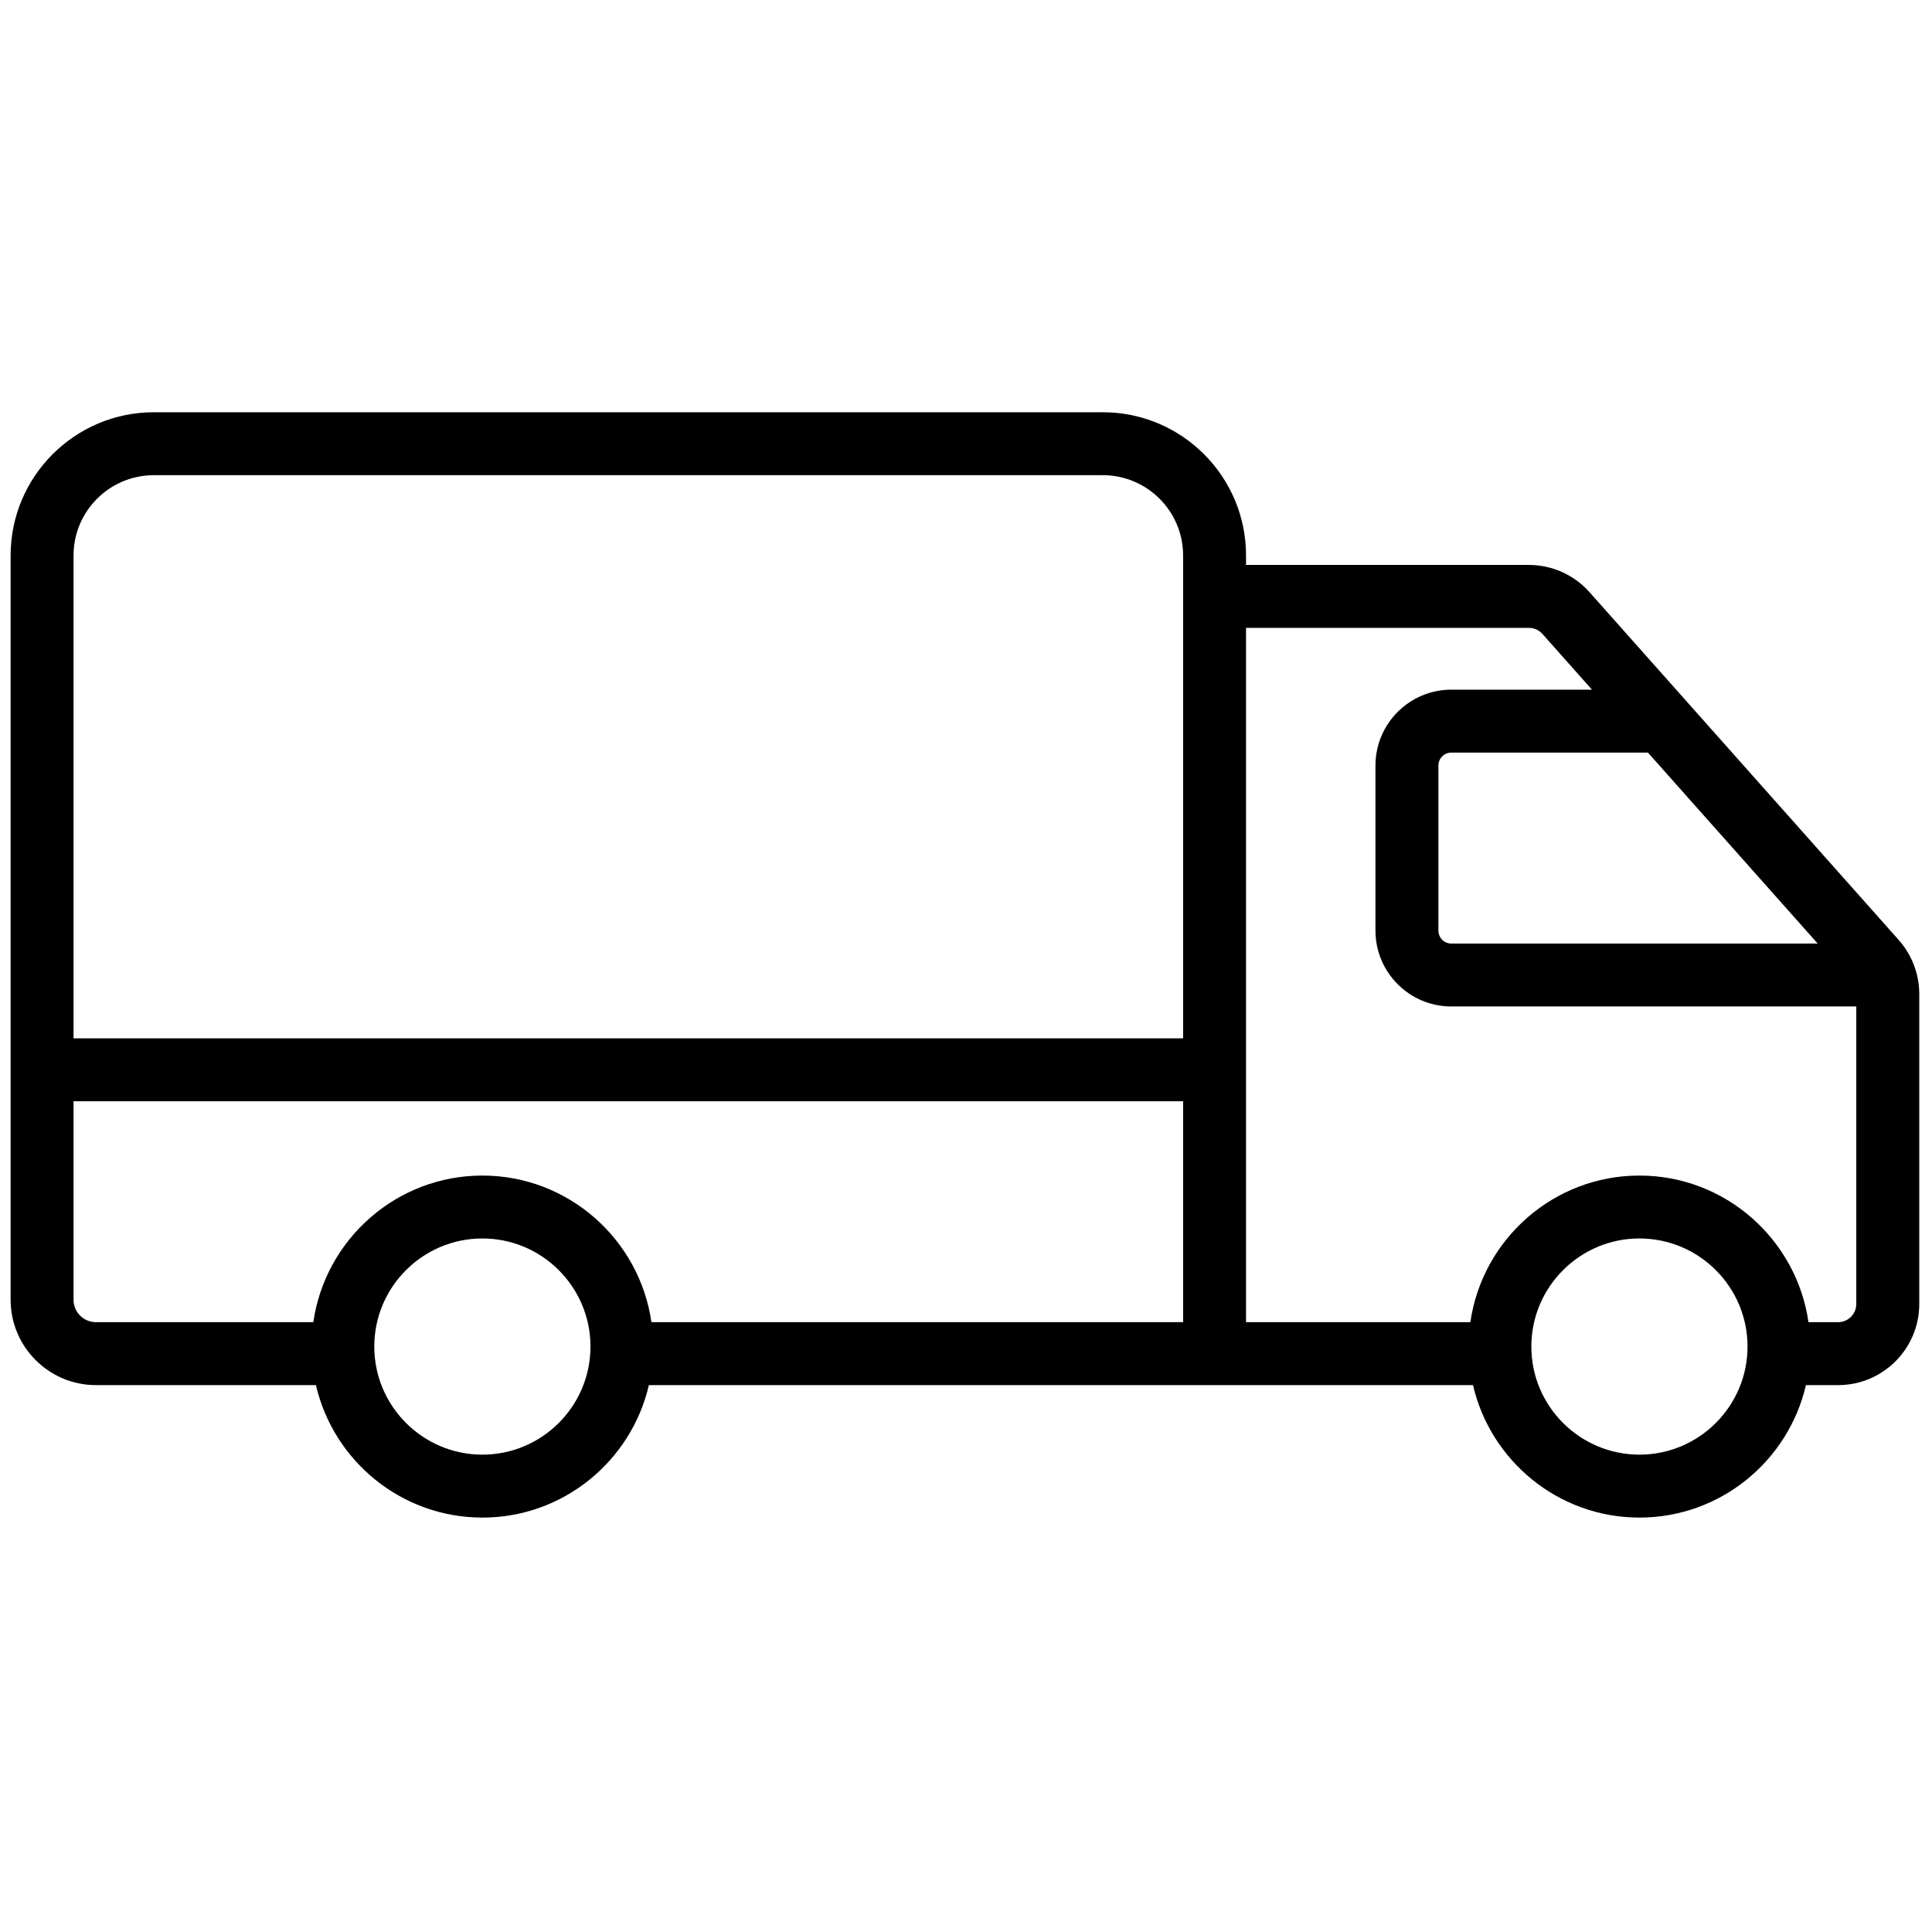
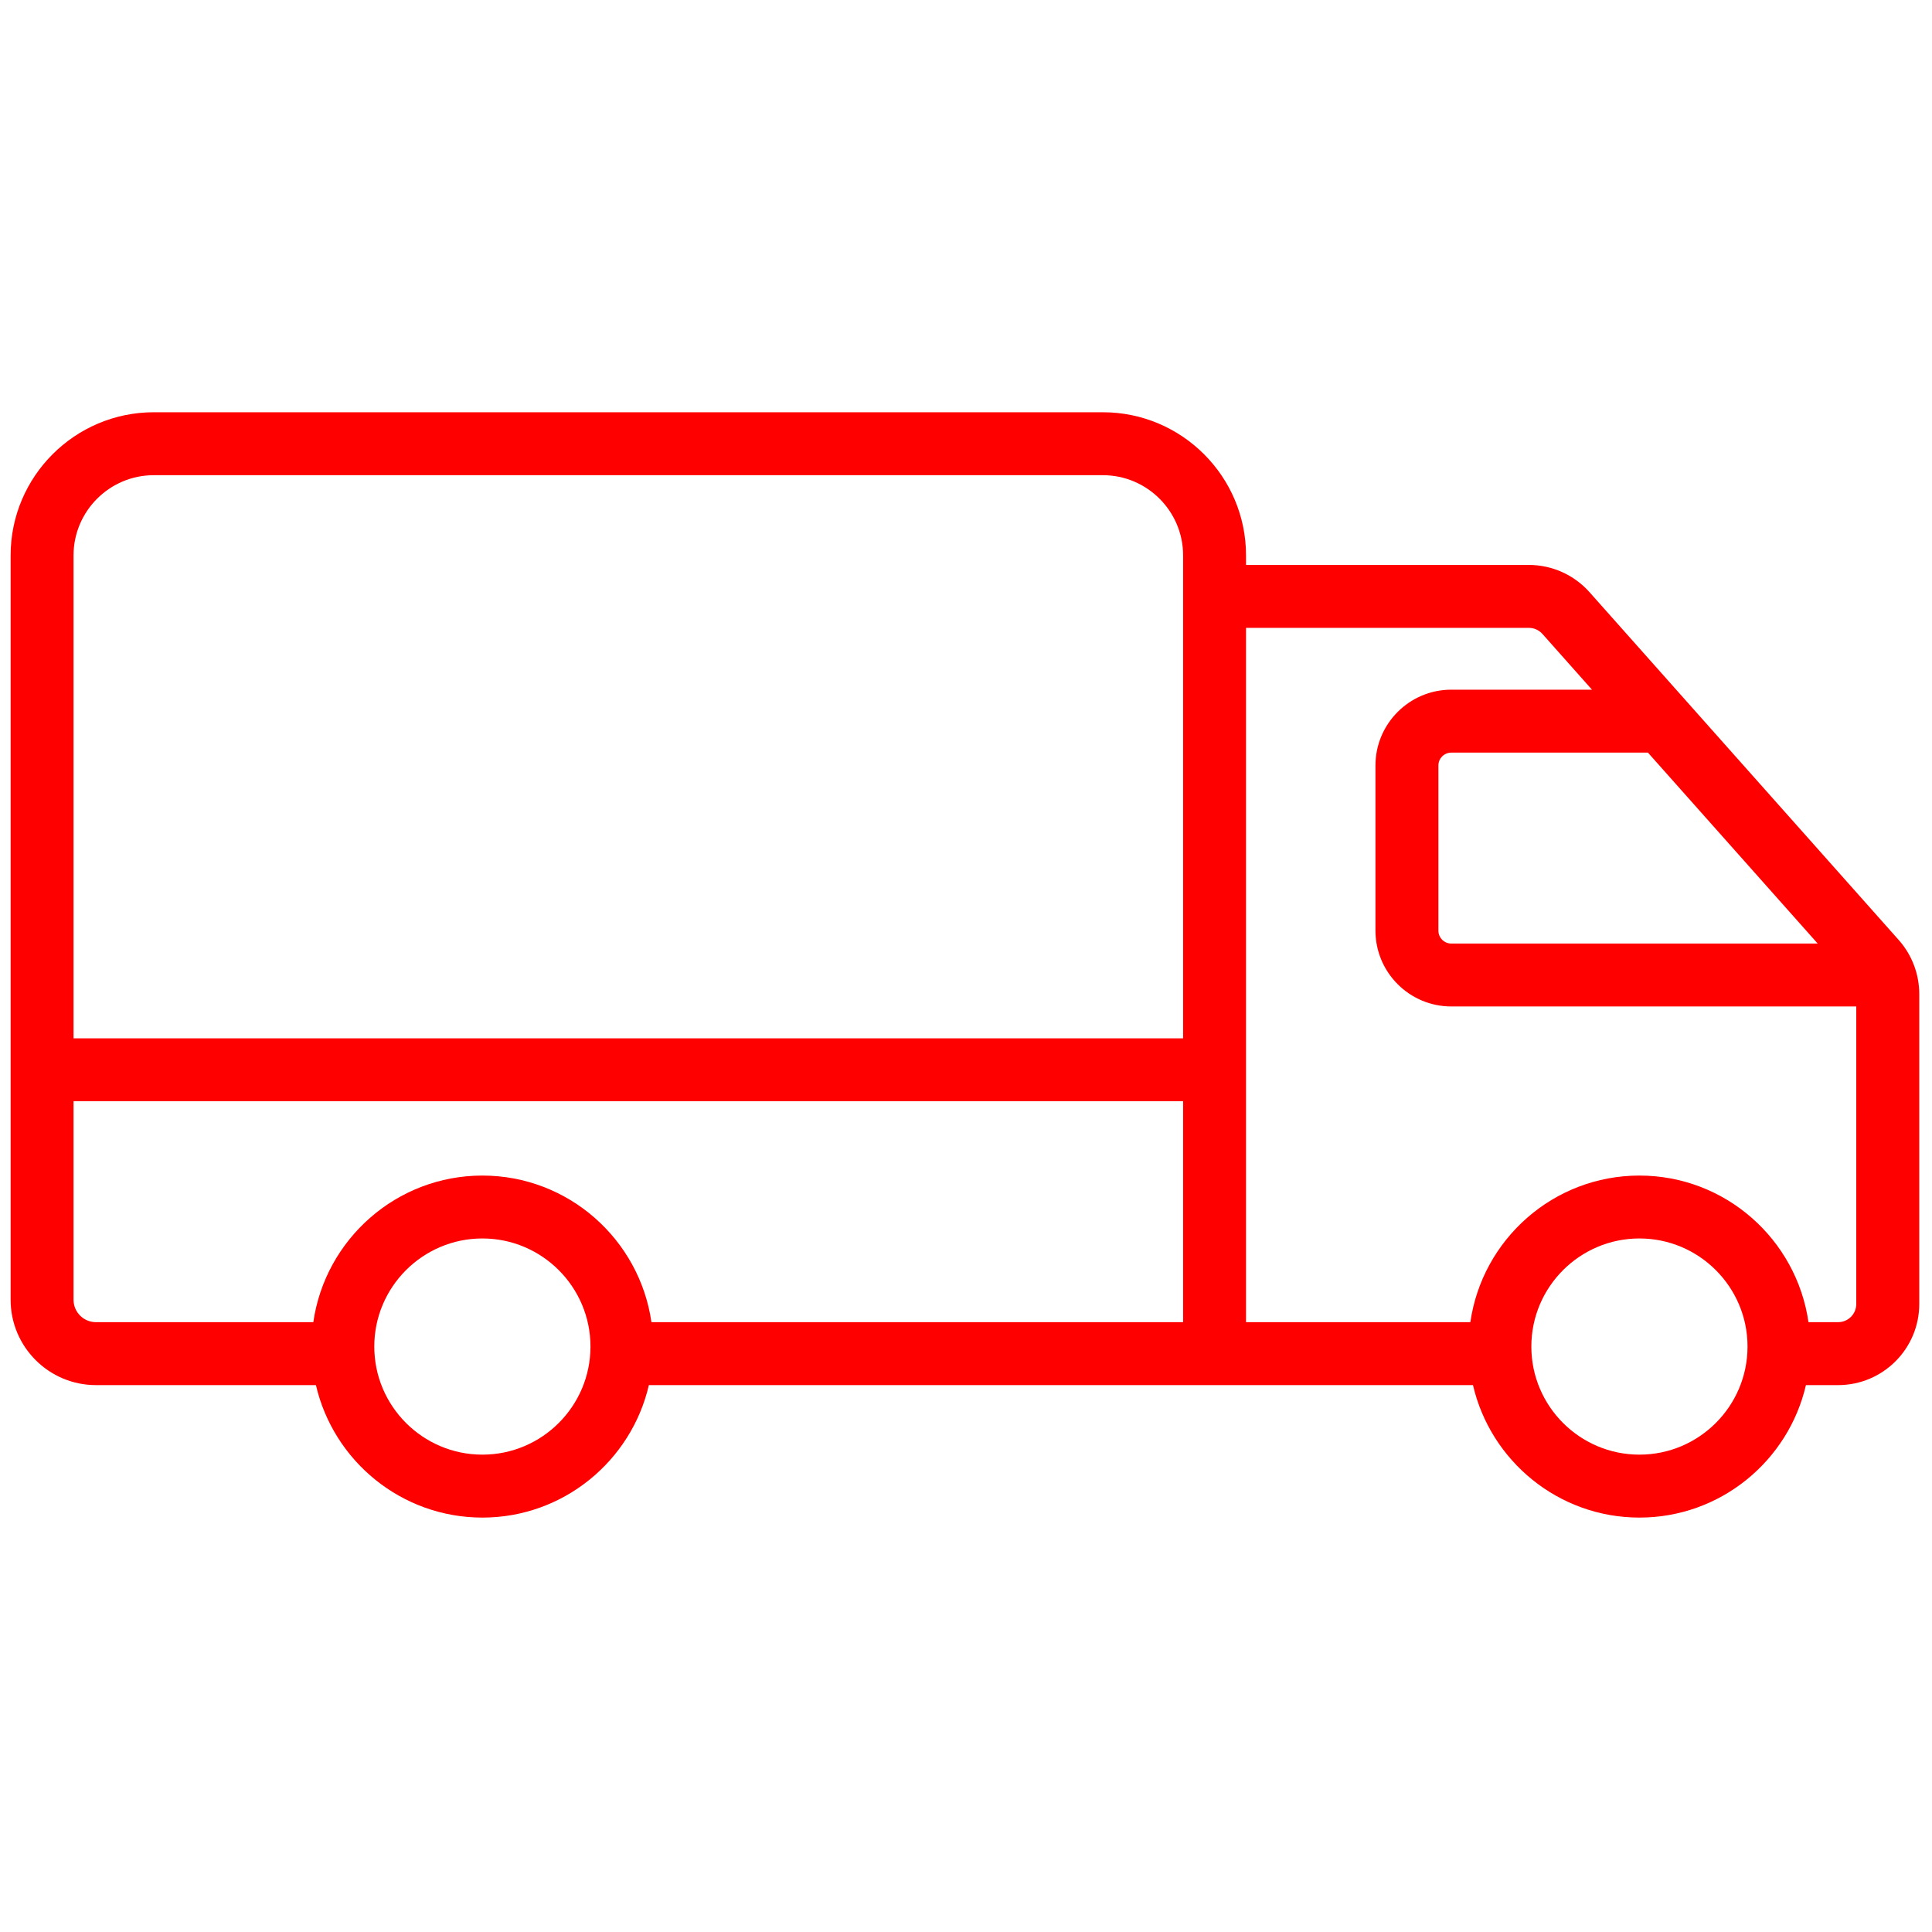
<svg xmlns="http://www.w3.org/2000/svg" version="1.1" width="256" height="256" viewBox="0 0 256 256" xml:space="preserve">
  <defs>
</defs>
-   <g style="stroke: none; stroke-width: 0; stroke-dasharray: none; stroke-linecap: butt; stroke-linejoin: miter; stroke-miterlimit: 10; fill: none; fill-rule: nonzero; opacity: 1;" transform="translate(1.406593 1.406593) scale(2.81 2.81)">
-     <path d="M 89.034 43.825 L 74.452 27.423 c -0.725 -0.816 -1.767 -1.284 -2.859 -1.284 H 58.256 v -0.448 c 0 -3.723 -3.029 -6.752 -6.751 -6.752 H 6.752 C 3.029 18.94 0 21.969 0 25.692 v 35.098 c 0 2.219 1.805 4.024 4.023 4.024 h 10.374 c 0.827 3.573 4.029 6.247 7.85 6.247 s 7.023 -2.674 7.85 -6.247 h 25.193 h 2.967 h 10.701 c 0.827 3.573 4.029 6.247 7.85 6.247 s 7.023 -2.674 7.85 -6.247 h 1.519 c 2.109 0 3.825 -1.715 3.825 -3.825 V 46.367 C 90 45.43 89.657 44.527 89.034 43.825 z M 85.213 43.993 H 67.936 c -0.336 0 -0.609 -0.274 -0.609 -0.61 v -7.785 c 0 -0.336 0.273 -0.609 0.609 -0.609 h 9.272 L 85.213 43.993 z M 6.752 21.907 h 44.753 c 2.086 0 3.784 1.698 3.784 3.785 v 0.448 v 22.322 H 2.967 v -22.77 C 2.967 23.605 4.665 21.907 6.752 21.907 z M 22.246 68.093 c -2.81 0 -5.097 -2.286 -5.097 -5.097 s 2.287 -5.097 5.097 -5.097 s 5.097 2.286 5.097 5.097 S 25.057 68.093 22.246 68.093 z M 30.218 61.846 c -0.561 -3.902 -3.917 -6.913 -7.972 -6.913 s -7.411 3.011 -7.972 6.913 H 4.023 c -0.582 0 -1.056 -0.474 -1.056 -1.057 v -9.361 h 52.322 v 10.417 H 30.218 z M 76.807 68.093 c -2.811 0 -5.097 -2.286 -5.097 -5.097 s 2.286 -5.097 5.097 -5.097 s 5.097 2.286 5.097 5.097 S 79.617 68.093 76.807 68.093 z M 86.175 61.846 h -1.397 c -0.561 -3.902 -3.917 -6.913 -7.972 -6.913 s -7.411 3.011 -7.972 6.913 H 58.256 v -32.74 h 13.337 c 0.244 0 0.478 0.105 0.641 0.288 l 2.335 2.627 h -6.634 c -1.972 0 -3.576 1.604 -3.576 3.576 v 7.785 c 0 1.972 1.604 3.577 3.576 3.577 h 19.097 v 14.029 C 87.033 61.462 86.649 61.846 86.175 61.846 z" style="stroke: none; stroke-width: 1; stroke-dasharray: none; stroke-linecap: butt; stroke-linejoin: miter; stroke-miterlimit: 10; fill: rgb(0,0,0); fill-rule: nonzero; opacity: 1;" transform=" matrix(1 0 0 1 0 0) " stroke-linecap="round" />
+   <g style="stroke: none; stroke-width: 0; stroke-dasharray: none; stroke-linecap: butt; stroke-linejoin: miter; stroke-miterlimit: 10; fill: red; fill-rule: nonzero; opacity: 1;" transform="translate(1.406593 1.406593) scale(2.81 2.81)">
+     <path d="M 89.034 43.825 L 74.452 27.423 c -0.725 -0.816 -1.767 -1.284 -2.859 -1.284 H 58.256 v -0.448 c 0 -3.723 -3.029 -6.752 -6.751 -6.752 H 6.752 C 3.029 18.94 0 21.969 0 25.692 v 35.098 c 0 2.219 1.805 4.024 4.023 4.024 h 10.374 c 0.827 3.573 4.029 6.247 7.85 6.247 s 7.023 -2.674 7.85 -6.247 h 25.193 h 2.967 h 10.701 c 0.827 3.573 4.029 6.247 7.85 6.247 s 7.023 -2.674 7.85 -6.247 h 1.519 c 2.109 0 3.825 -1.715 3.825 -3.825 V 46.367 C 90 45.43 89.657 44.527 89.034 43.825 z M 85.213 43.993 H 67.936 c -0.336 0 -0.609 -0.274 -0.609 -0.61 v -7.785 c 0 -0.336 0.273 -0.609 0.609 -0.609 h 9.272 L 85.213 43.993 z M 6.752 21.907 h 44.753 c 2.086 0 3.784 1.698 3.784 3.785 v 0.448 v 22.322 H 2.967 v -22.77 C 2.967 23.605 4.665 21.907 6.752 21.907 z M 22.246 68.093 c -2.81 0 -5.097 -2.286 -5.097 -5.097 s 2.287 -5.097 5.097 -5.097 s 5.097 2.286 5.097 5.097 S 25.057 68.093 22.246 68.093 z M 30.218 61.846 c -0.561 -3.902 -3.917 -6.913 -7.972 -6.913 s -7.411 3.011 -7.972 6.913 H 4.023 c -0.582 0 -1.056 -0.474 -1.056 -1.057 v -9.361 h 52.322 v 10.417 H 30.218 z M 76.807 68.093 c -2.811 0 -5.097 -2.286 -5.097 -5.097 s 2.286 -5.097 5.097 -5.097 s 5.097 2.286 5.097 5.097 S 79.617 68.093 76.807 68.093 z M 86.175 61.846 h -1.397 c -0.561 -3.902 -3.917 -6.913 -7.972 -6.913 s -7.411 3.011 -7.972 6.913 H 58.256 v -32.74 h 13.337 c 0.244 0 0.478 0.105 0.641 0.288 l 2.335 2.627 h -6.634 c -1.972 0 -3.576 1.604 -3.576 3.576 v 7.785 c 0 1.972 1.604 3.577 3.576 3.577 h 19.097 v 14.029 C 87.033 61.462 86.649 61.846 86.175 61.846 z" style="stroke: none; stroke-width: 1; stroke-dasharray: none; stroke-linecap: butt; stroke-linejoin: miter; stroke-miterlimit: 10; fill: red; fill-rule: nonzero; opacity: 1;" transform=" matrix(1 0 0 1 0 0) " stroke-linecap="round" />
  </g>
</svg>
